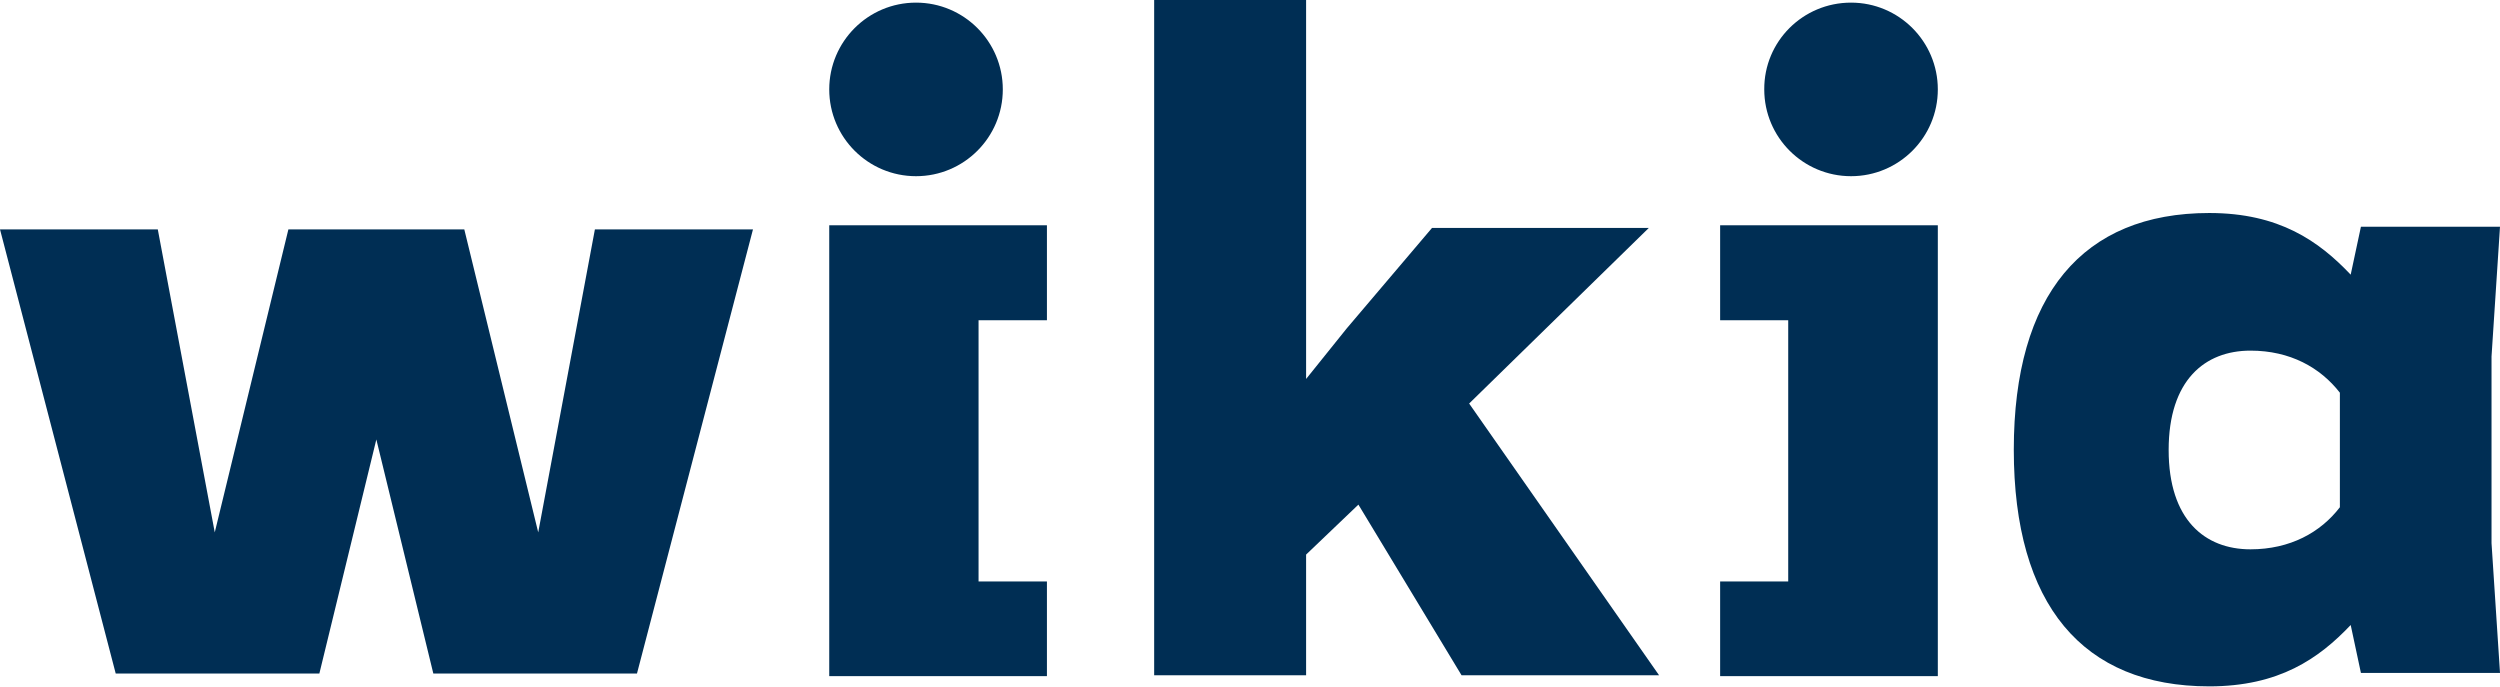
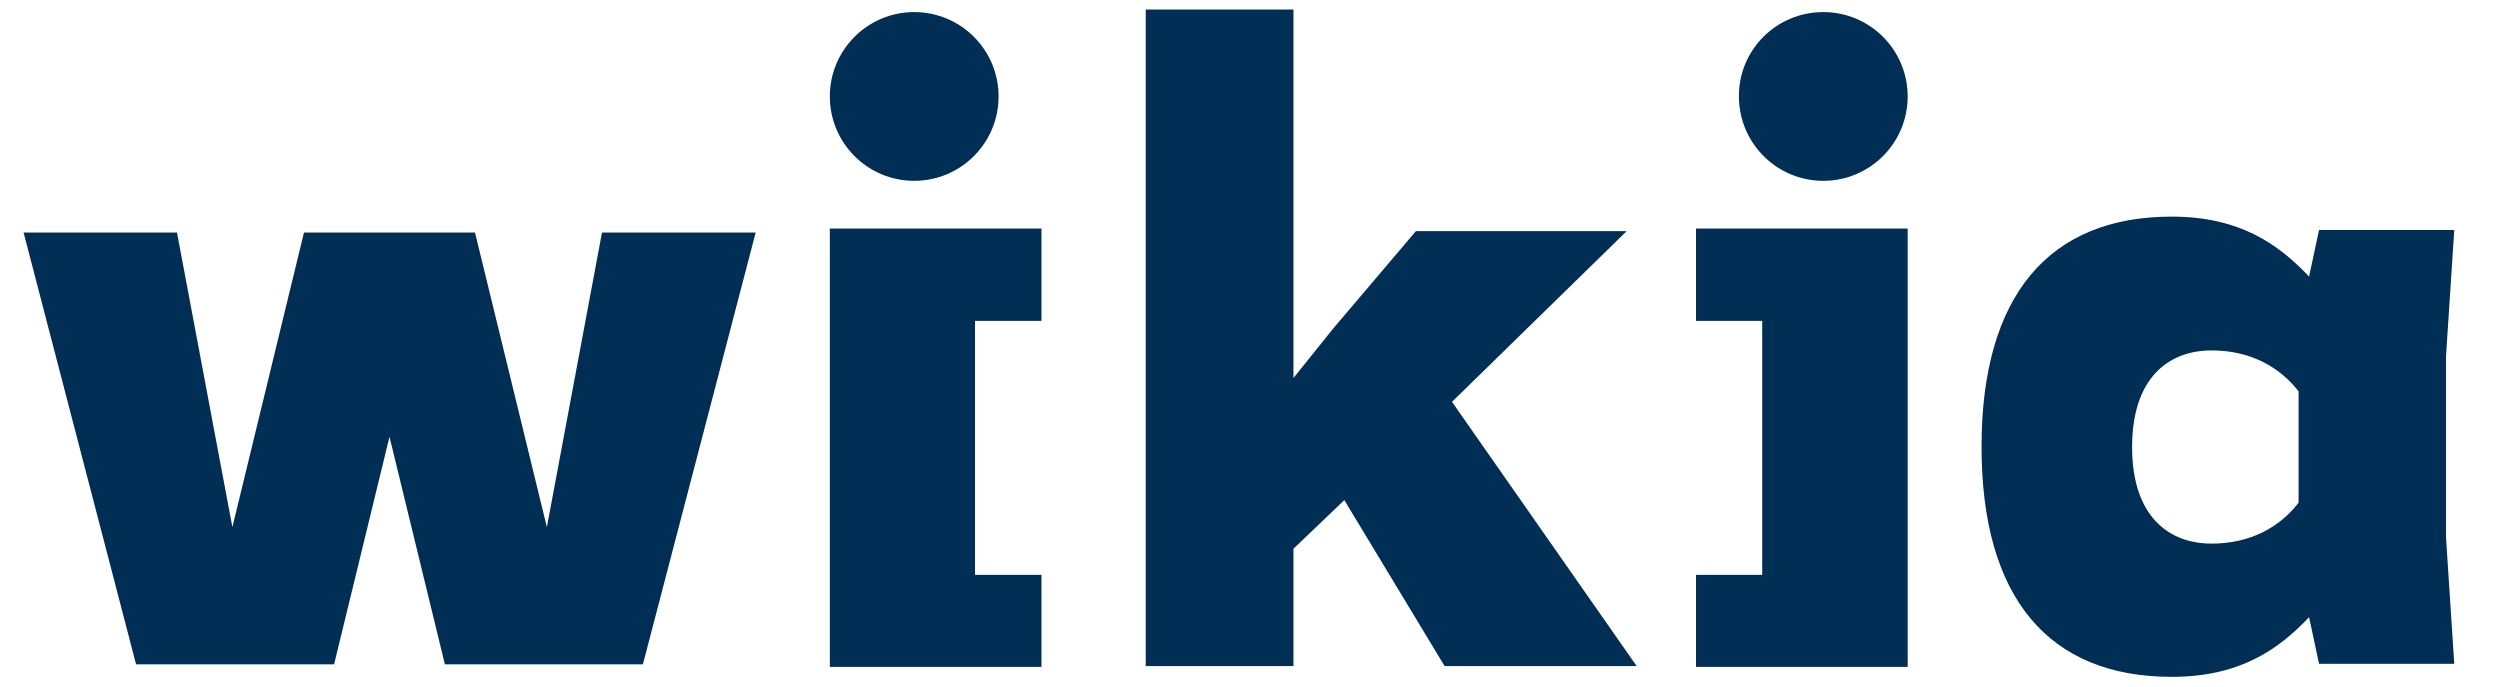
- <svg xmlns="http://www.w3.org/2000/svg" version="1.1" x="0px" y="0px" width="855.6" height="234.9" viewBox="-51.7 -2.5 855.6 234.9" overflow="visible" enable-background="new -51.7 -2.5 959 240" xml:space="preserve" id="svg3047" style="overflow:visible">
+ <svg xmlns="http://www.w3.org/2000/svg" version="1.1" x="0px" y="0px" width="855.6" height="234.9" viewBox="-60 -2.5 880 234.9" overflow="visible" enable-background="new -51.7 -2.5 959 240" xml:space="preserve" id="svg3047" style="overflow:visible">
  <defs id="defs3049">
</defs>
  <g id="g3069" transform="translate(-51.7,-2.499963)">
    <polygon id="polygon3051" points="447,189.8 447,231.1 395,231.1 395,0 447,0 447,129.7 460.9,112.4 490.1,78 564.3,78 502.8,138.1 567.8,231.1 500.2,231.1 464.9,172.7 " style="fill:#002e54" />
    <polygon id="polygon3053" points="257.7,78.5 203.6,78.5 184.2,182.2 158.9,78.5 135.5,78.5 134.2,78.5 123.5,78.5 122.2,78.5 98.7,78.5 73.5,182.2 54,78.5 0,78.5 39.6,230.5 109.3,230.5 128.8,150.4 148.3,230.5 218,230.5 " style="fill:#002e54" />
    <path id="path3055" d="m 852.7,122 2.9,-44.4 H 808 L 804.5,94 C 793.6,82.5 780,72.9 756.1,72.9 c -43.3,0 -66.9,28 -66.9,81 0,53.1 23.6,81 66.9,81 23.9,0 37.5,-9.5 48.4,-21 l 3.5,16.4 h 47.6 l -2.9,-44.4 V 122 z m -51.9,51.6 c -6.6,8.6 -17,14.4 -30.6,14.4 -15.6,0 -28,-10.1 -28,-34 0,-23.9 12.4,-34 28,-34 13.6,0 23.9,5.8 30.6,14.4 v 39.2 z" style="fill:#002e54" />
    <path id="path3057" d="m 313.5,0.9 c -16.4,0 -29.7,13.3 -29.7,29.7 0,16.4 13.3,29.7 29.7,29.7 16.4,0 29.7,-13.3 29.7,-29.7 0,-16.4 -13.3,-29.7 -29.7,-29.7 z" style="fill:#002e54" />
    <polygon id="polygon3059" points="335.8,77.1 283.8,77.1 283.8,129.7 283.8,178.9 283.8,230.2 283.8,231.4 358.3,231.4 358.3,199 334.9,199 334.9,109.6 358.3,109.6 358.3,77.1 " style="fill:#002e54" />
    <path id="path3061" d="m 633.5,0.9 c 16.4,0 29.7,13.3 29.7,29.7 0,16.4 -13.3,29.7 -29.7,29.7 C 617.1,60.3 603.8,47 603.8,30.6 603.7,14.2 617,0.9 633.5,0.9 z" style="fill:#002e54" />
    <polygon id="polygon3063" points="611.2,77.1 663.2,77.1 663.2,129.7 663.2,178.9 663.2,230.2 663.2,231.4 588.7,231.4 588.7,199 612,199 612,109.6 588.7,109.6 588.7,77.1 " style="fill:#002e54" />
  </g>
</svg>
